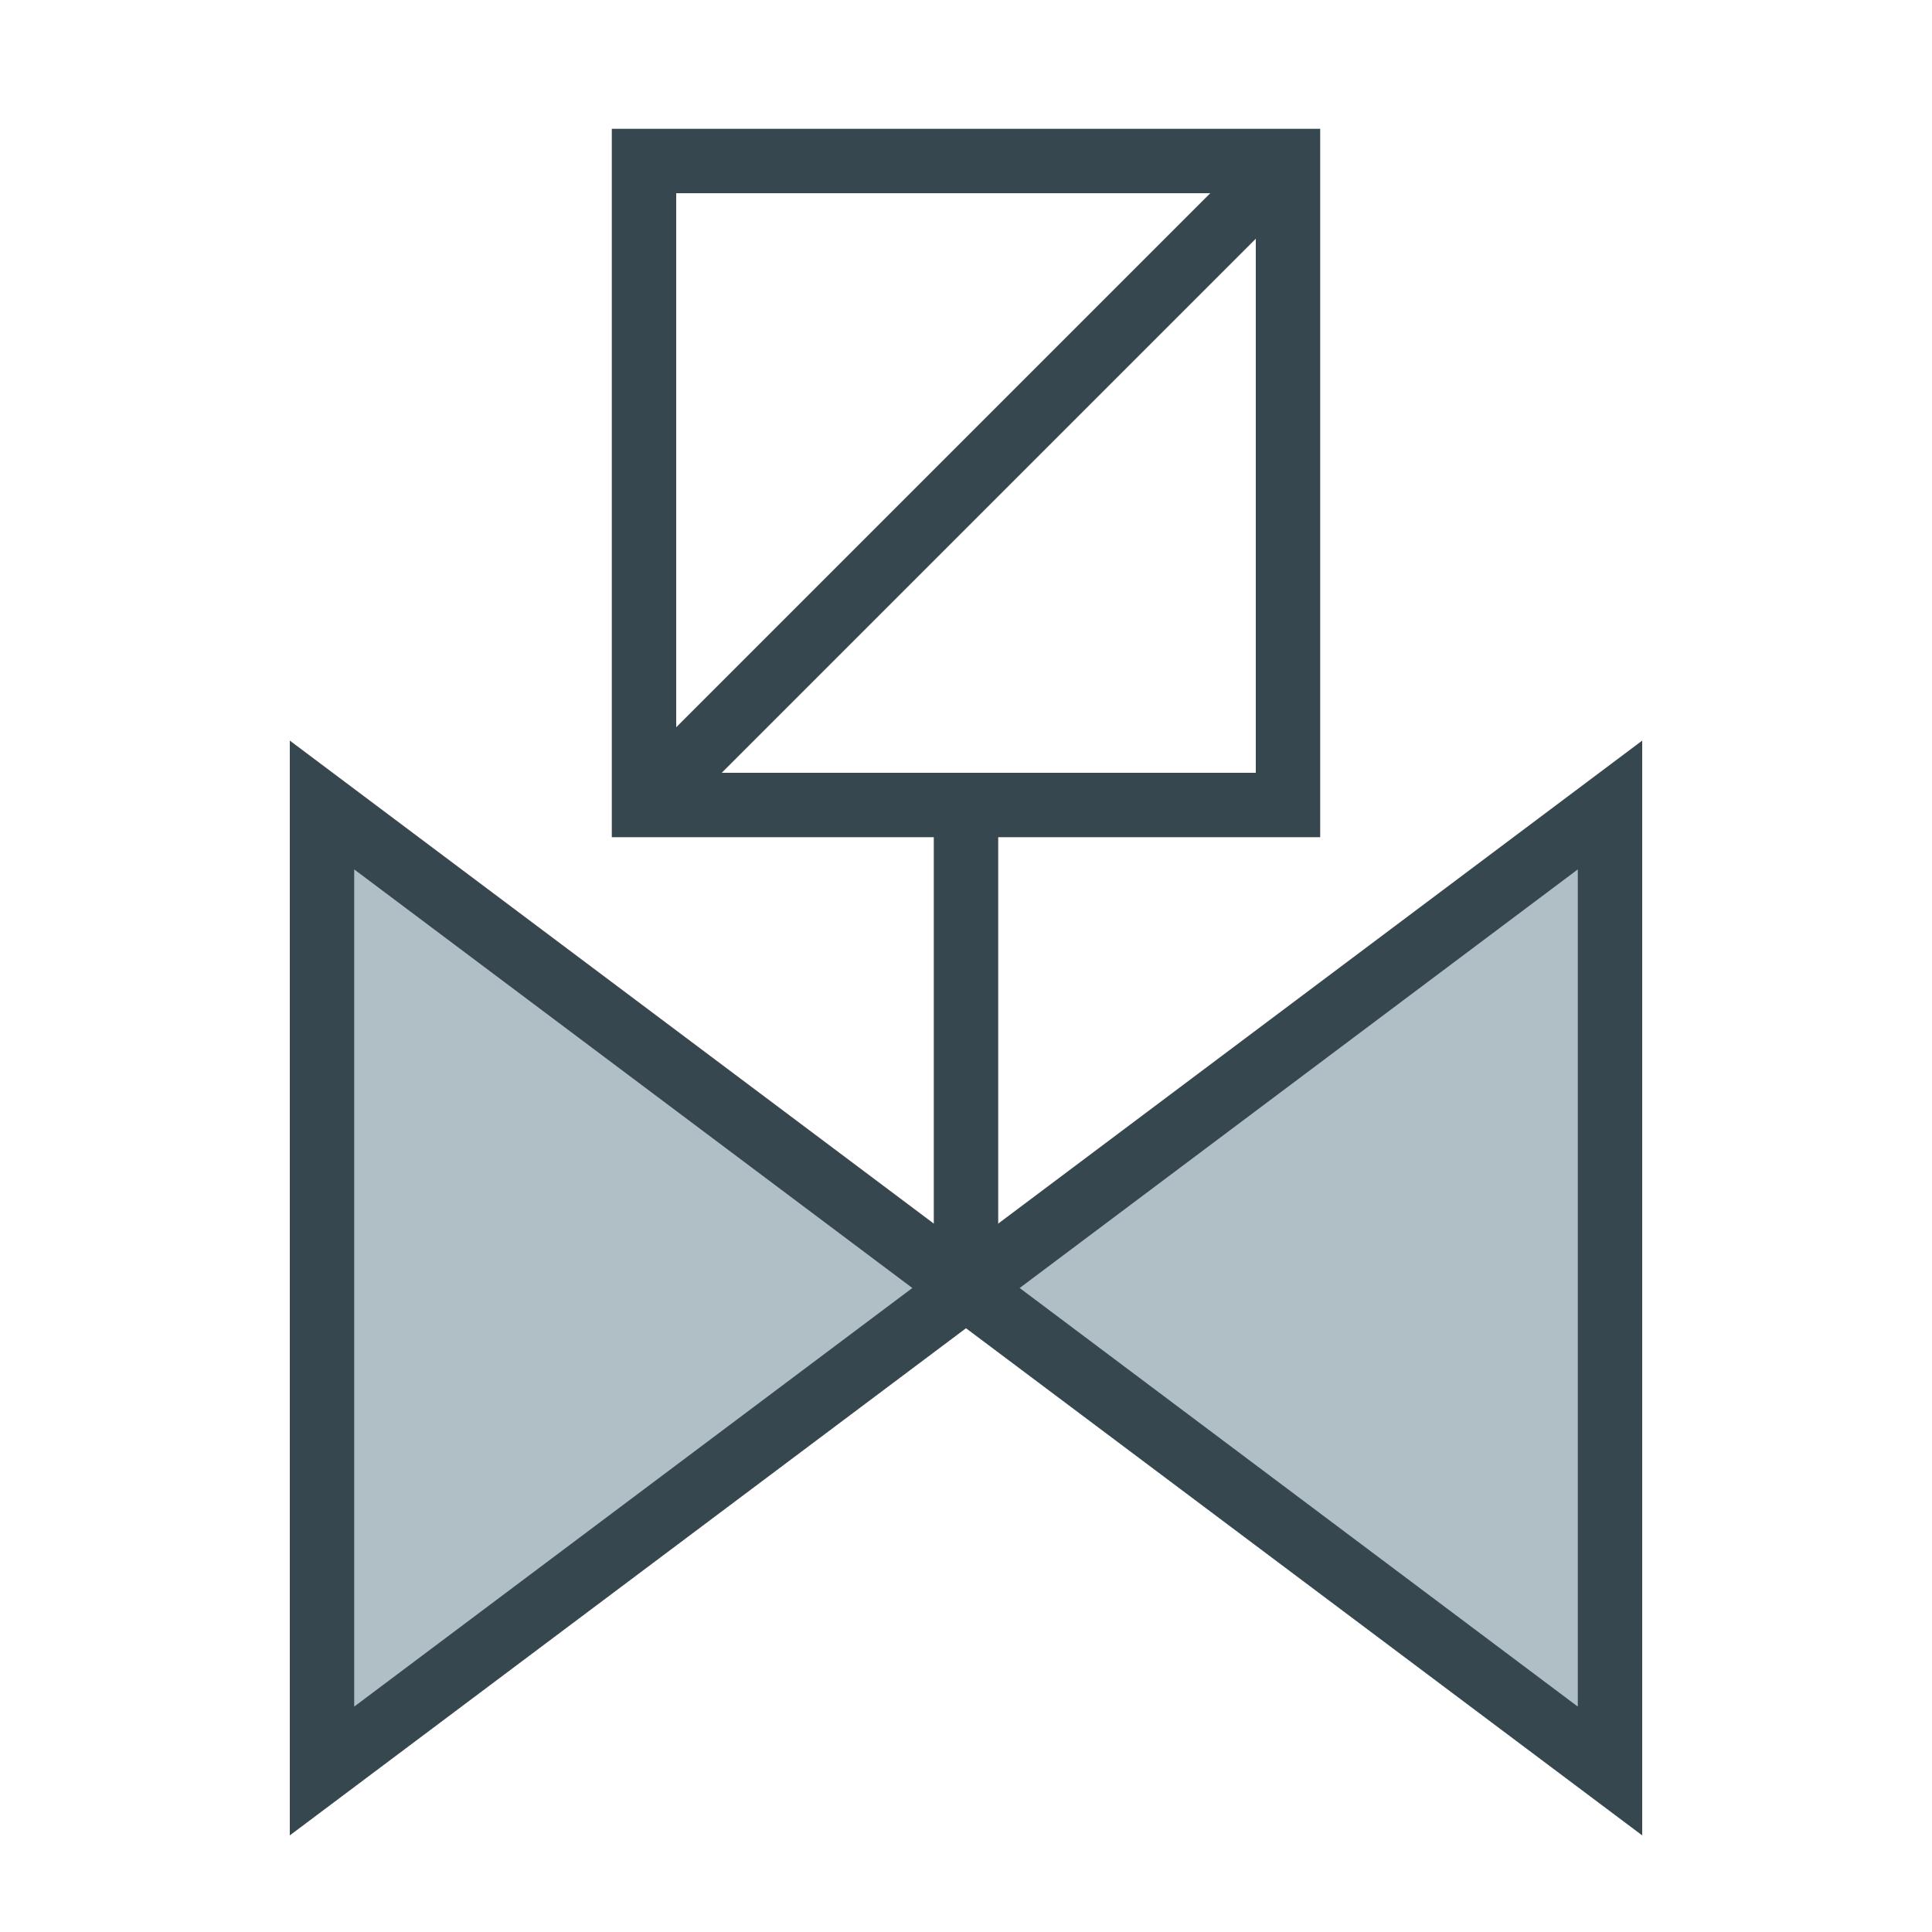
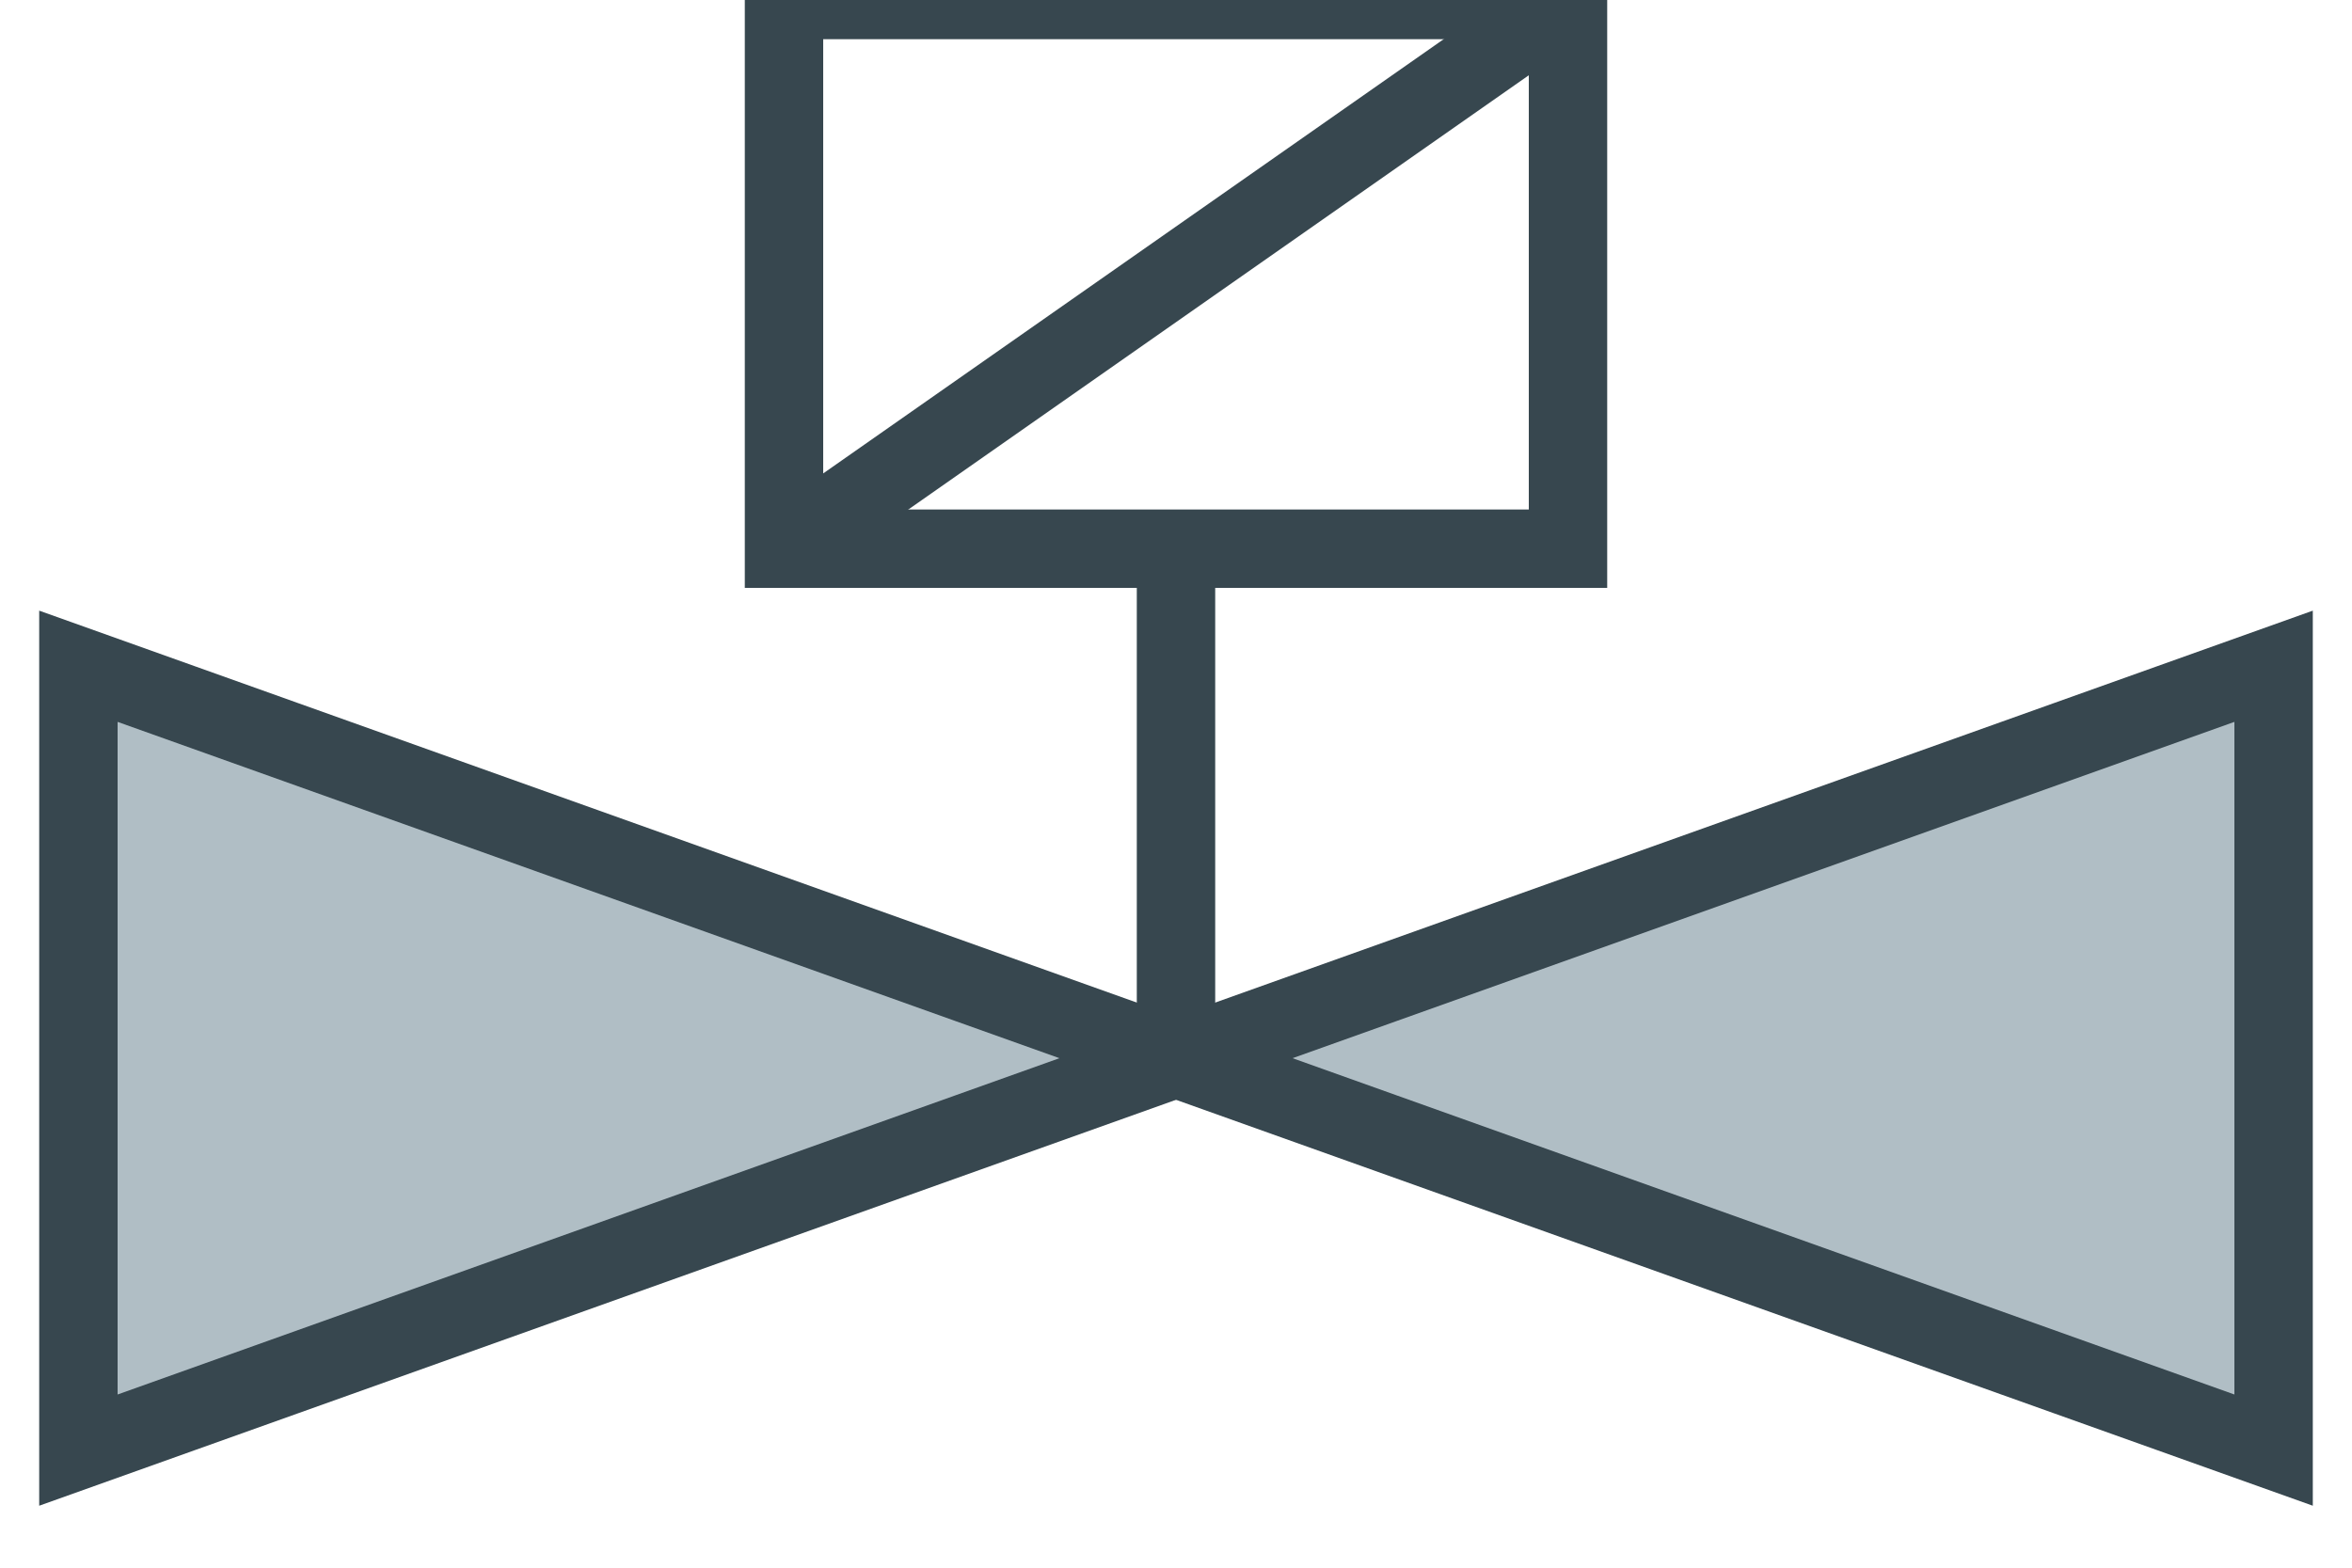
- <svg xmlns="http://www.w3.org/2000/svg" viewBox="0 0 60 60">
-   <polygon points="10,25 10,55 30,40" fill="#B0BEC5" stroke="#37474F" stroke-width="2" />
-   <polygon points="50,25 50,55 30,40" fill="#B0BEC5" stroke="#37474F" stroke-width="2" />
-   <rect x="20" y="5" width="20" height="20" fill="none" stroke="#37474F" stroke-width="2" />
-   <line x1="20" y1="25" x2="40" y2="5" stroke="#37474F" stroke-width="2" />
-   <line x1="30" y1="25" x2="30" y2="40" stroke="#37474F" stroke-width="2" />
+ <svg xmlns="http://www.w3.org/2000/svg" viewBox="0 0 60 40" preserveAspectRatio="none">
+   <polygon points="2,17 2,37 30,27" fill="#B0BEC5" stroke="#37474F" stroke-width="2" />
+   <polygon points="58,17 58,37 30,27" fill="#B0BEC5" stroke="#37474F" stroke-width="2" />
+   <rect x="20" y="0" width="20" height="14" fill="none" stroke="#37474F" stroke-width="2" />
+   <line x1="20" y1="14" x2="40" y2="0" stroke="#37474F" stroke-width="2" />
+   <line x1="30" y1="14" x2="30" y2="27" stroke="#37474F" stroke-width="2" />
</svg>
